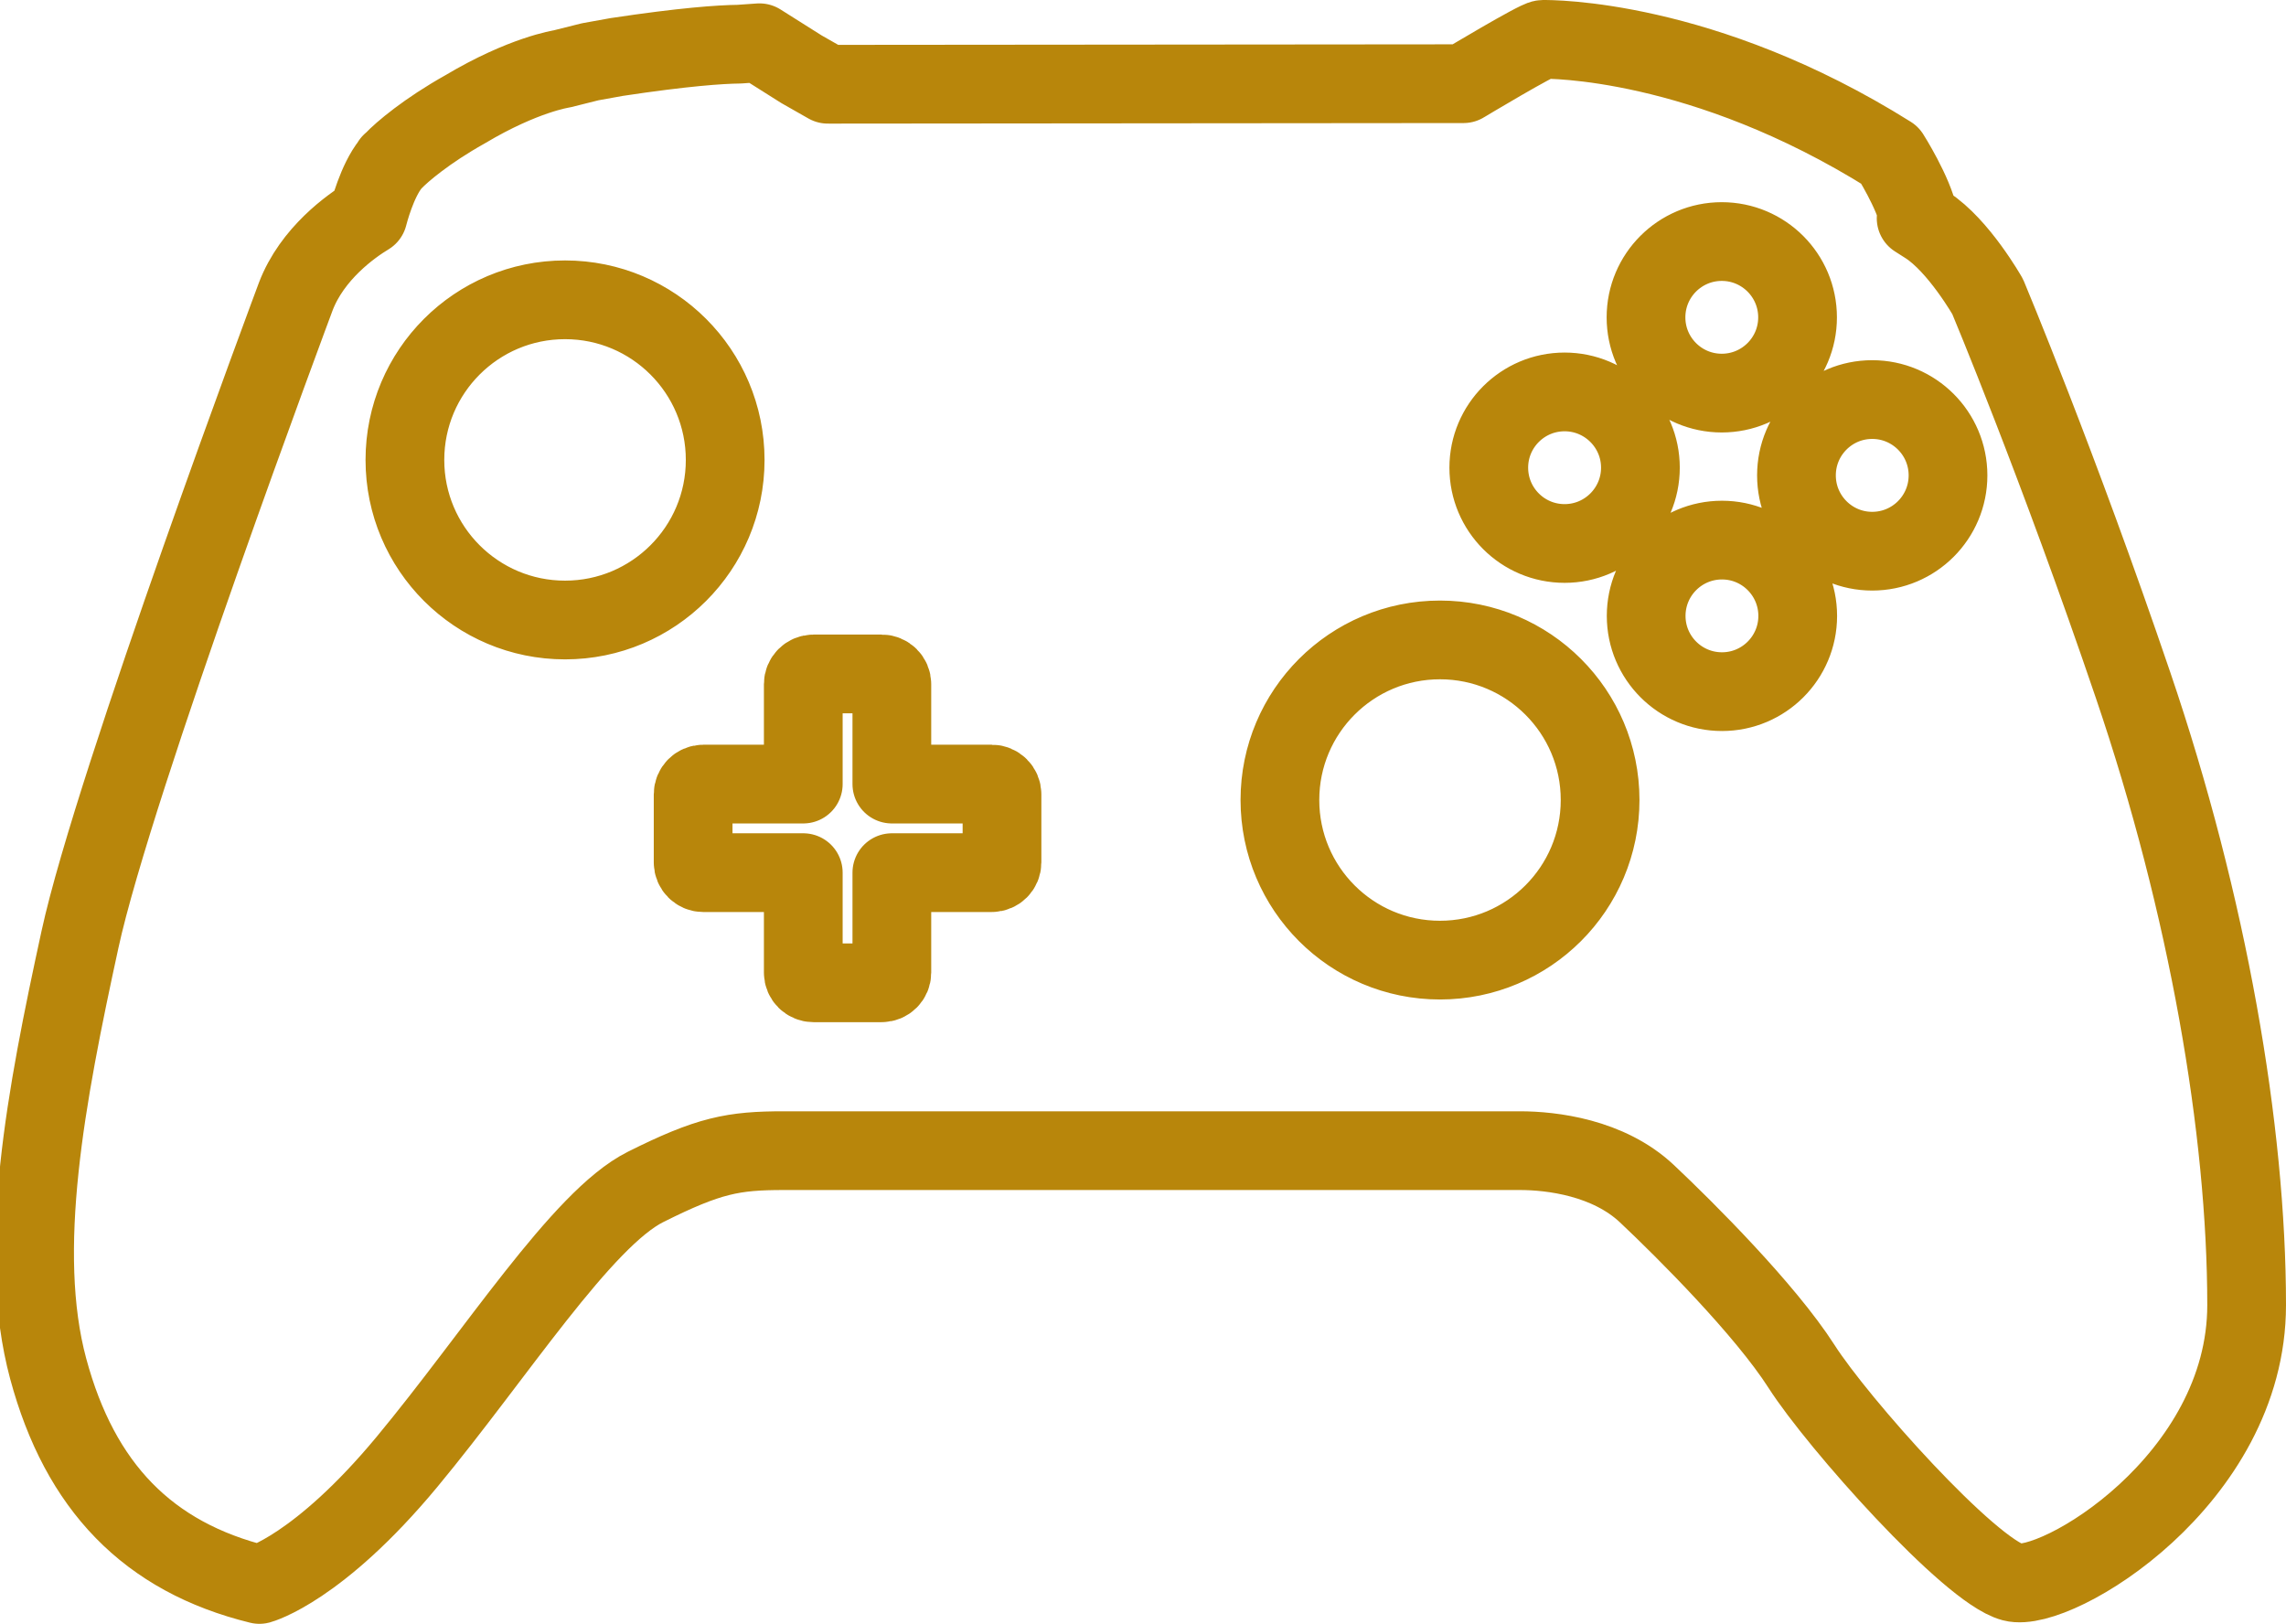
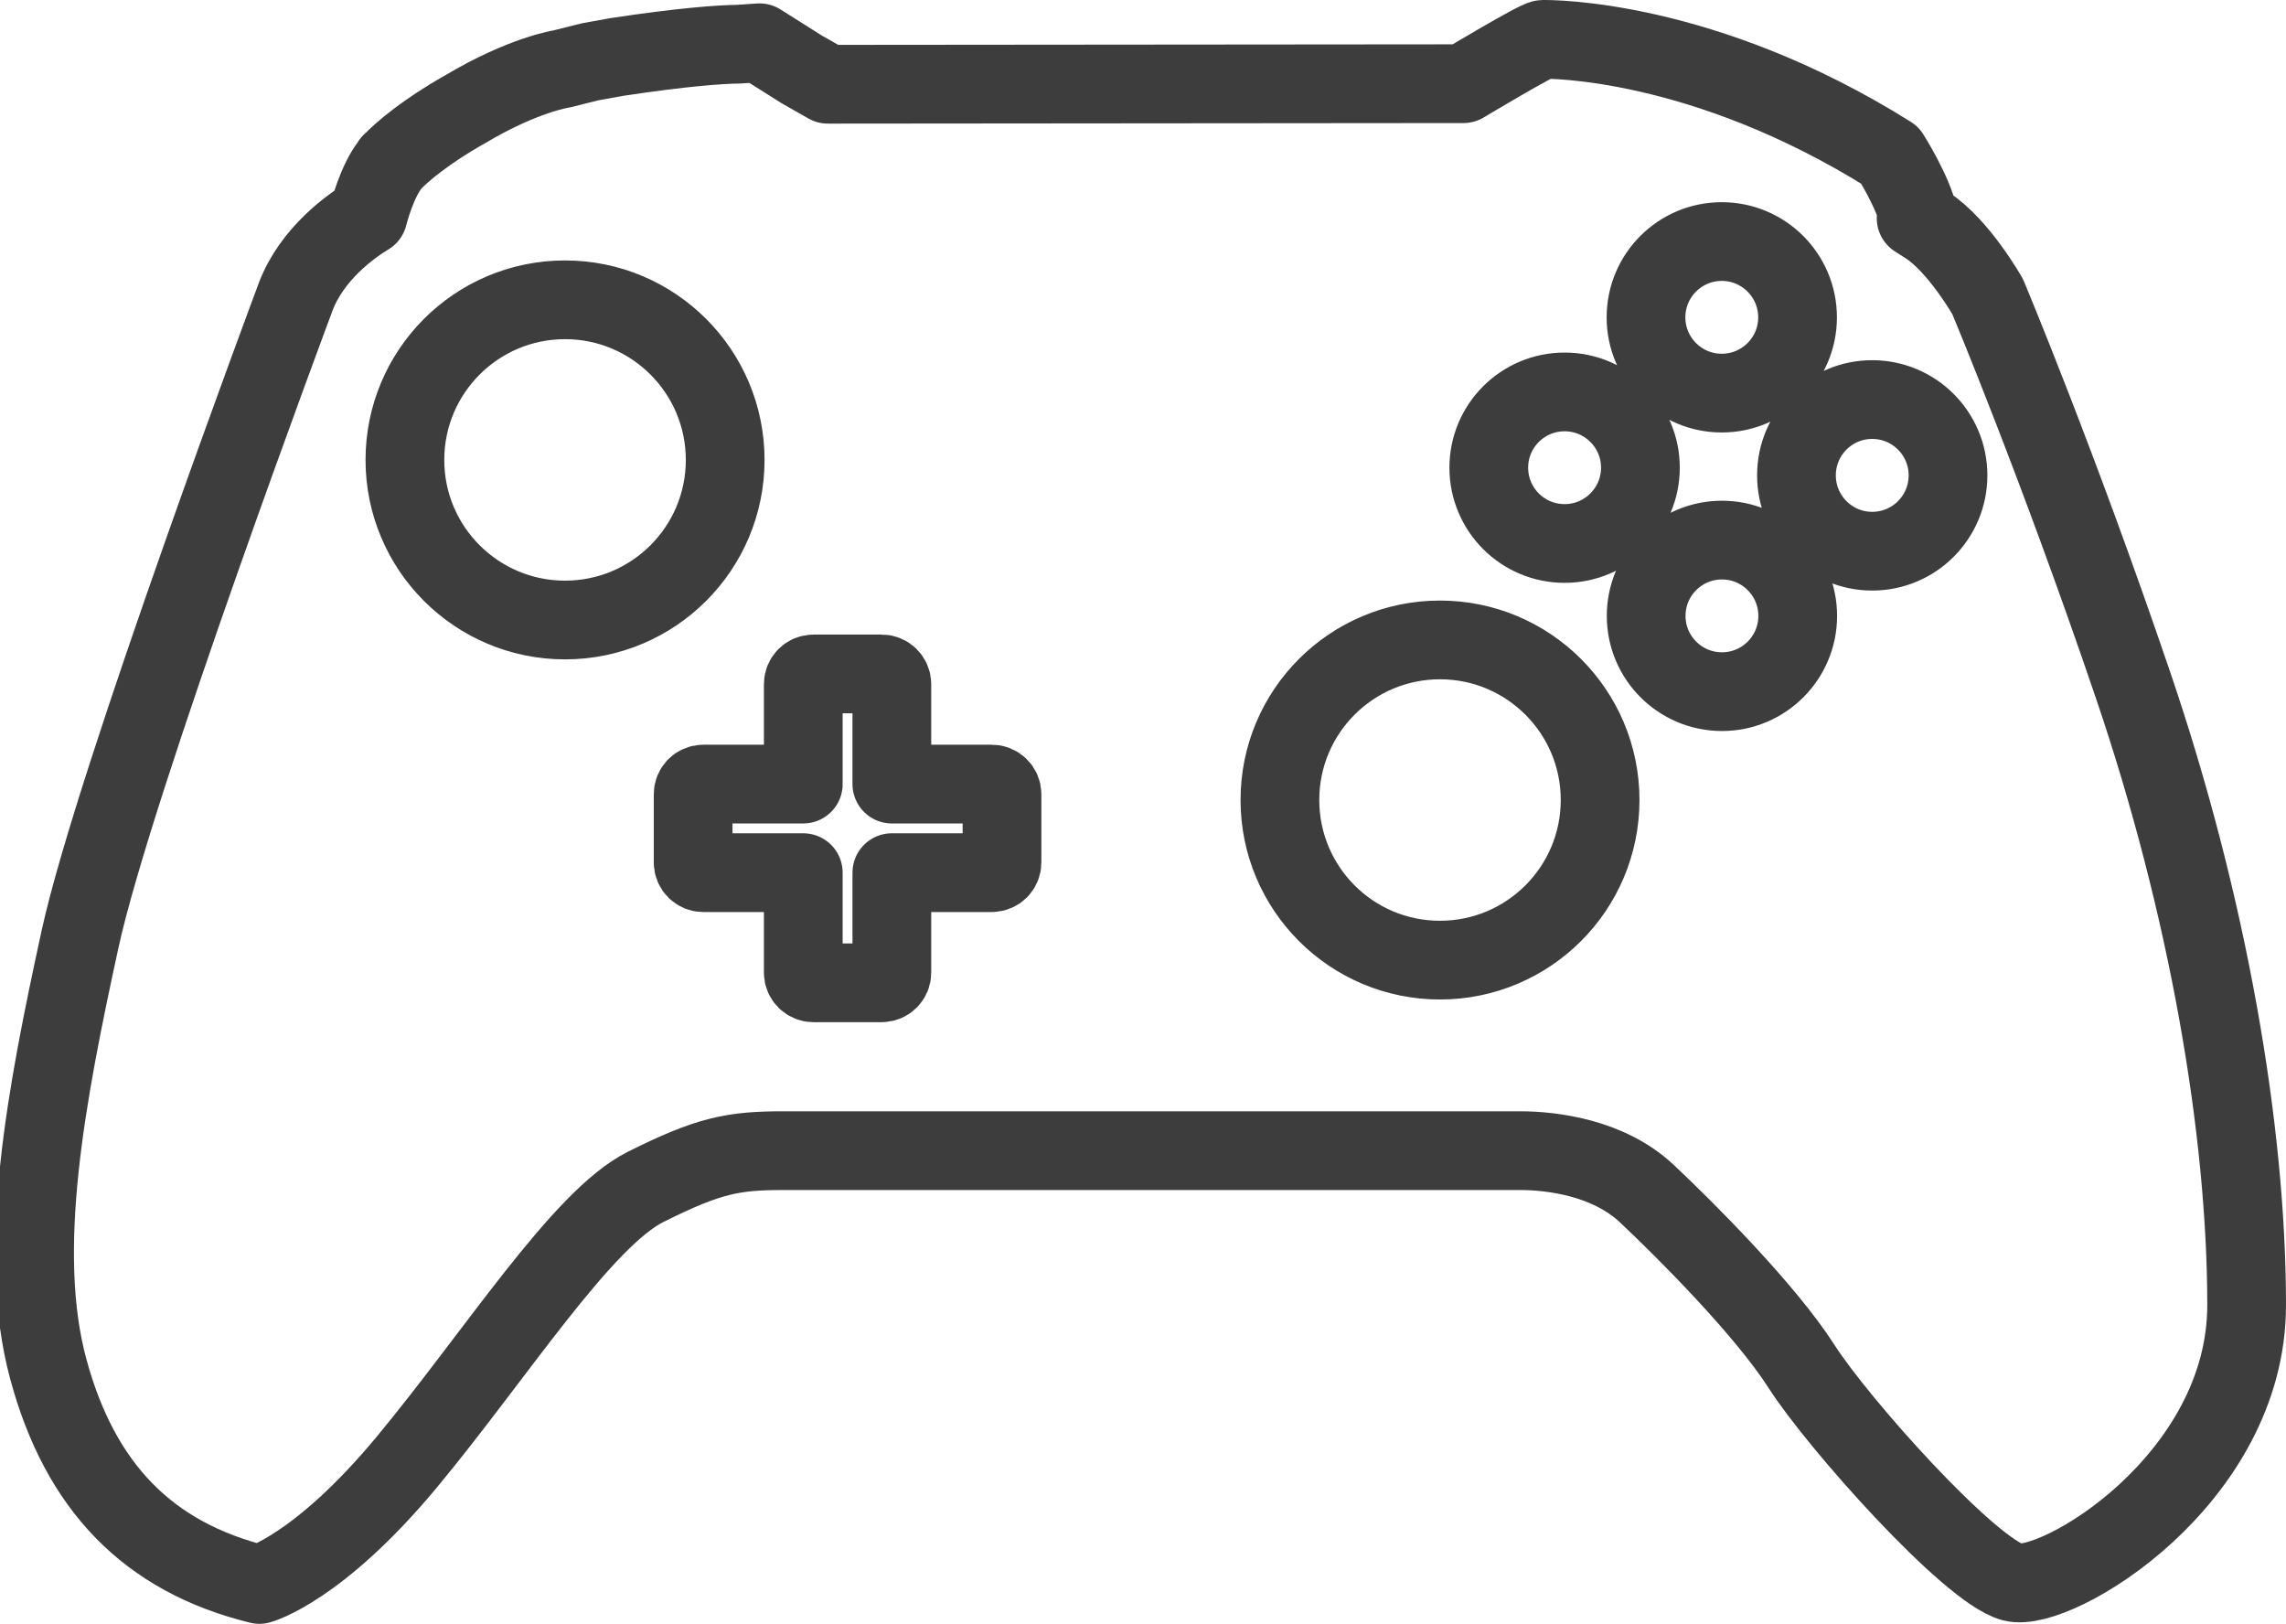
<svg xmlns="http://www.w3.org/2000/svg" version="1.1" baseProfile="full" width="29.036" height="20.625" enable-background="new 0 0 29.04 20.62" xml:space="preserve">
-   <path fill="none" stroke-linejoin="round" stroke="#B8860B" stroke-opacity="1" d="M 4.994,2.047C 5.103,1.931 5.422,1.66 5.908,1.388C 6.649,0.946 7.136,0.875 7.136,0.875L 7.495,0.785L 7.833,0.724C 8.682,0.596 9.144,0.564 9.389,0.561L 9.647,0.543L 10.181,0.88L 10.515,1.07L 18.589,1.063C 18.589,1.063 19.526,0.5 19.599,0.5C 19.671,0.5 21.625,0.478 24.005,1.971C 24.005,1.971 24.308,2.447 24.373,2.772L 24.338,2.772L 24.476,2.86C 24.879,3.119 25.247,3.768 25.247,3.768C 25.247,3.768 26.142,5.903 27.093,8.701C 28.045,11.499 28.536,14.355 28.536,16.576C 28.536,18.798 26.113,20.24 25.564,20.096C 25.016,19.951 23.343,18.076 22.882,17.355C 22.42,16.634 21.41,15.624 20.92,15.163C 20.43,14.701 19.709,14.615 19.305,14.615L 9.958,14.615C 9.313,14.615 9.006,14.672 8.199,15.076C 7.391,15.48 6.295,17.211 5.17,18.567C 4.045,19.923 3.295,20.125 3.295,20.125C 1.881,19.778 1.016,18.884 0.612,17.384C 0.208,15.884 0.583,13.922 1.016,11.932C 1.448,9.941 3.748,3.79 3.756,3.768C 3.965,3.219 4.46,2.87 4.675,2.74C 4.684,2.704 4.789,2.297 4.963,2.082L 4.97,2.068L 4.994,2.047 Z M 20.909,7.823C 20.909,8.354 21.34,8.785 21.872,8.785C 22.403,8.785 22.834,8.354 22.834,7.823C 22.834,7.291 22.403,6.86 21.872,6.86C 21.34,6.86 20.909,7.291 20.909,7.823 Z M 22.818,6.038C 22.818,6.57 23.249,7.001 23.78,7.001C 24.312,7.001 24.743,6.57 24.743,6.038C 24.743,5.506 24.312,5.075 23.78,5.075C 23.249,5.075 22.818,5.506 22.818,6.038 Z M 18.91,5.94C 18.91,6.472 19.341,6.903 19.873,6.903C 20.404,6.903 20.836,6.472 20.836,5.94C 20.836,5.409 20.404,4.978 19.873,4.978C 19.341,4.978 18.91,5.409 18.91,5.94 Z M 20.907,4.031C 20.907,4.562 21.338,4.993 21.869,4.993C 22.401,4.993 22.832,4.562 22.832,4.031C 22.832,3.499 22.401,3.068 21.869,3.068C 21.338,3.068 20.907,3.499 20.907,4.031 Z M 5.143,5.842C 5.143,6.965 6.054,7.875 7.177,7.875C 8.3,7.875 9.211,6.965 9.211,5.842C 9.211,4.718 8.3,3.808 7.177,3.808C 6.054,3.808 5.143,4.718 5.143,5.842 Z M 16.257,10.161C 16.257,11.285 17.167,12.195 18.29,12.195C 19.413,12.195 20.324,11.285 20.324,10.161C 20.324,9.038 19.413,8.128 18.29,8.128C 17.167,8.128 16.257,9.038 16.257,10.161 Z M 10.203,8.69L 10.203,9.959L 8.933,9.959C 8.862,9.959 8.804,10.017 8.804,10.089L 8.804,10.954C 8.804,11.026 8.862,11.084 8.933,11.084L 10.203,11.084L 10.203,12.354C 10.203,12.425 10.261,12.483 10.333,12.483L 11.198,12.483C 11.27,12.483 11.328,12.425 11.328,12.354L 11.328,11.084L 12.597,11.084C 12.669,11.084 12.727,11.026 12.727,10.954L 12.727,10.089C 12.727,10.017 12.669,9.959 12.597,9.959L 11.328,9.959L 11.328,8.69C 11.328,8.618 11.27,8.56 11.198,8.56L 10.333,8.56C 10.261,8.56 10.203,8.618 10.203,8.69 Z " />
+   <path fill="none" id="gpsvg" stroke-linejoin="round" stroke="#3d3d3d" stroke-opacity="1" d="M 4.994,2.047C 5.103,1.931 5.422,1.66 5.908,1.388C 6.649,0.946 7.136,0.875 7.136,0.875L 7.495,0.785L 7.833,0.724C 8.682,0.596 9.144,0.564 9.389,0.561L 9.647,0.543L 10.181,0.88L 10.515,1.07L 18.589,1.063C 18.589,1.063 19.526,0.5 19.599,0.5C 19.671,0.5 21.625,0.478 24.005,1.971C 24.005,1.971 24.308,2.447 24.373,2.772L 24.338,2.772L 24.476,2.86C 24.879,3.119 25.247,3.768 25.247,3.768C 25.247,3.768 26.142,5.903 27.093,8.701C 28.045,11.499 28.536,14.355 28.536,16.576C 28.536,18.798 26.113,20.24 25.564,20.096C 25.016,19.951 23.343,18.076 22.882,17.355C 22.42,16.634 21.41,15.624 20.92,15.163C 20.43,14.701 19.709,14.615 19.305,14.615L 9.958,14.615C 9.313,14.615 9.006,14.672 8.199,15.076C 7.391,15.48 6.295,17.211 5.17,18.567C 4.045,19.923 3.295,20.125 3.295,20.125C 1.881,19.778 1.016,18.884 0.612,17.384C 0.208,15.884 0.583,13.922 1.016,11.932C 1.448,9.941 3.748,3.79 3.756,3.768C 3.965,3.219 4.46,2.87 4.675,2.74C 4.684,2.704 4.789,2.297 4.963,2.082L 4.97,2.068L 4.994,2.047 Z M 20.909,7.823C 20.909,8.354 21.34,8.785 21.872,8.785C 22.403,8.785 22.834,8.354 22.834,7.823C 22.834,7.291 22.403,6.86 21.872,6.86C 21.34,6.86 20.909,7.291 20.909,7.823 Z M 22.818,6.038C 22.818,6.57 23.249,7.001 23.78,7.001C 24.312,7.001 24.743,6.57 24.743,6.038C 24.743,5.506 24.312,5.075 23.78,5.075C 23.249,5.075 22.818,5.506 22.818,6.038 Z M 18.91,5.94C 18.91,6.472 19.341,6.903 19.873,6.903C 20.404,6.903 20.836,6.472 20.836,5.94C 20.836,5.409 20.404,4.978 19.873,4.978C 19.341,4.978 18.91,5.409 18.91,5.94 Z M 20.907,4.031C 20.907,4.562 21.338,4.993 21.869,4.993C 22.401,4.993 22.832,4.562 22.832,4.031C 22.832,3.499 22.401,3.068 21.869,3.068C 21.338,3.068 20.907,3.499 20.907,4.031 Z M 5.143,5.842C 5.143,6.965 6.054,7.875 7.177,7.875C 8.3,7.875 9.211,6.965 9.211,5.842C 9.211,4.718 8.3,3.808 7.177,3.808C 6.054,3.808 5.143,4.718 5.143,5.842 Z M 16.257,10.161C 16.257,11.285 17.167,12.195 18.29,12.195C 19.413,12.195 20.324,11.285 20.324,10.161C 20.324,9.038 19.413,8.128 18.29,8.128C 17.167,8.128 16.257,9.038 16.257,10.161 Z M 10.203,8.69L 10.203,9.959L 8.933,9.959C 8.862,9.959 8.804,10.017 8.804,10.089L 8.804,10.954C 8.804,11.026 8.862,11.084 8.933,11.084L 10.203,11.084L 10.203,12.354C 10.203,12.425 10.261,12.483 10.333,12.483L 11.198,12.483C 11.27,12.483 11.328,12.425 11.328,12.354L 11.328,11.084L 12.597,11.084C 12.669,11.084 12.727,11.026 12.727,10.954L 12.727,10.089C 12.727,10.017 12.669,9.959 12.597,9.959L 11.328,9.959L 11.328,8.69C 11.328,8.618 11.27,8.56 11.198,8.56L 10.333,8.56C 10.261,8.56 10.203,8.618 10.203,8.69 Z " />
</svg>
